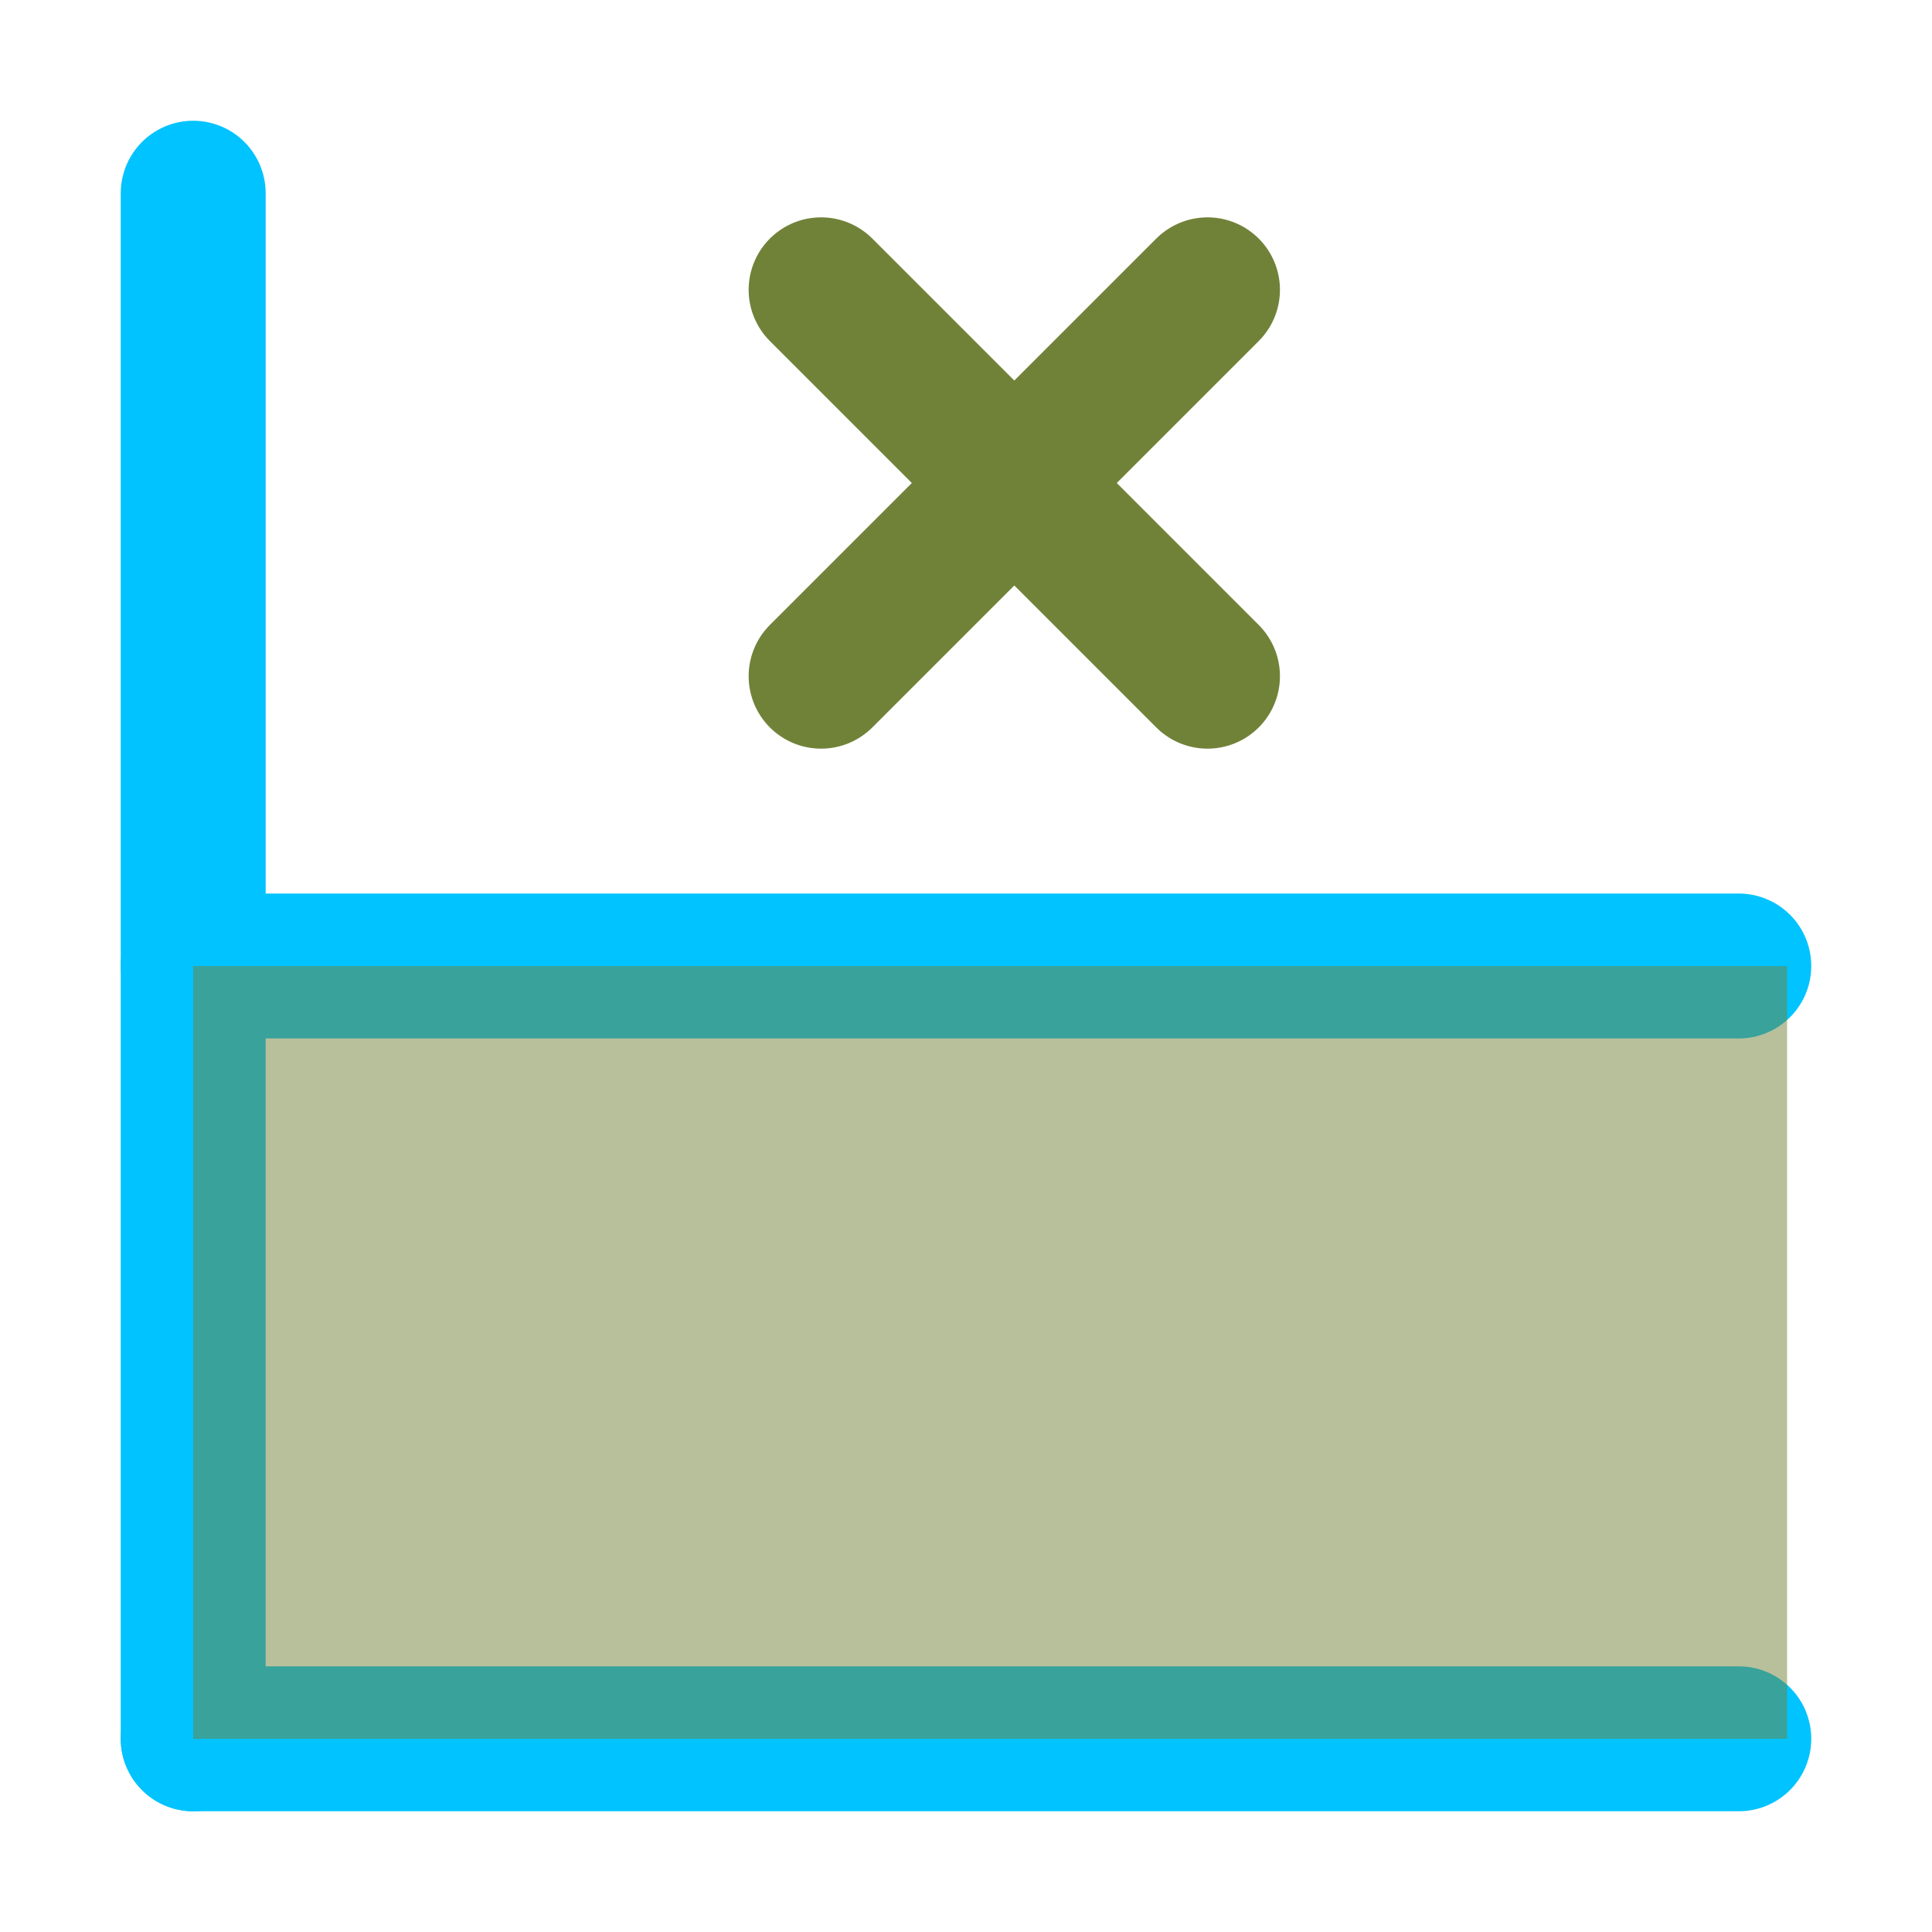
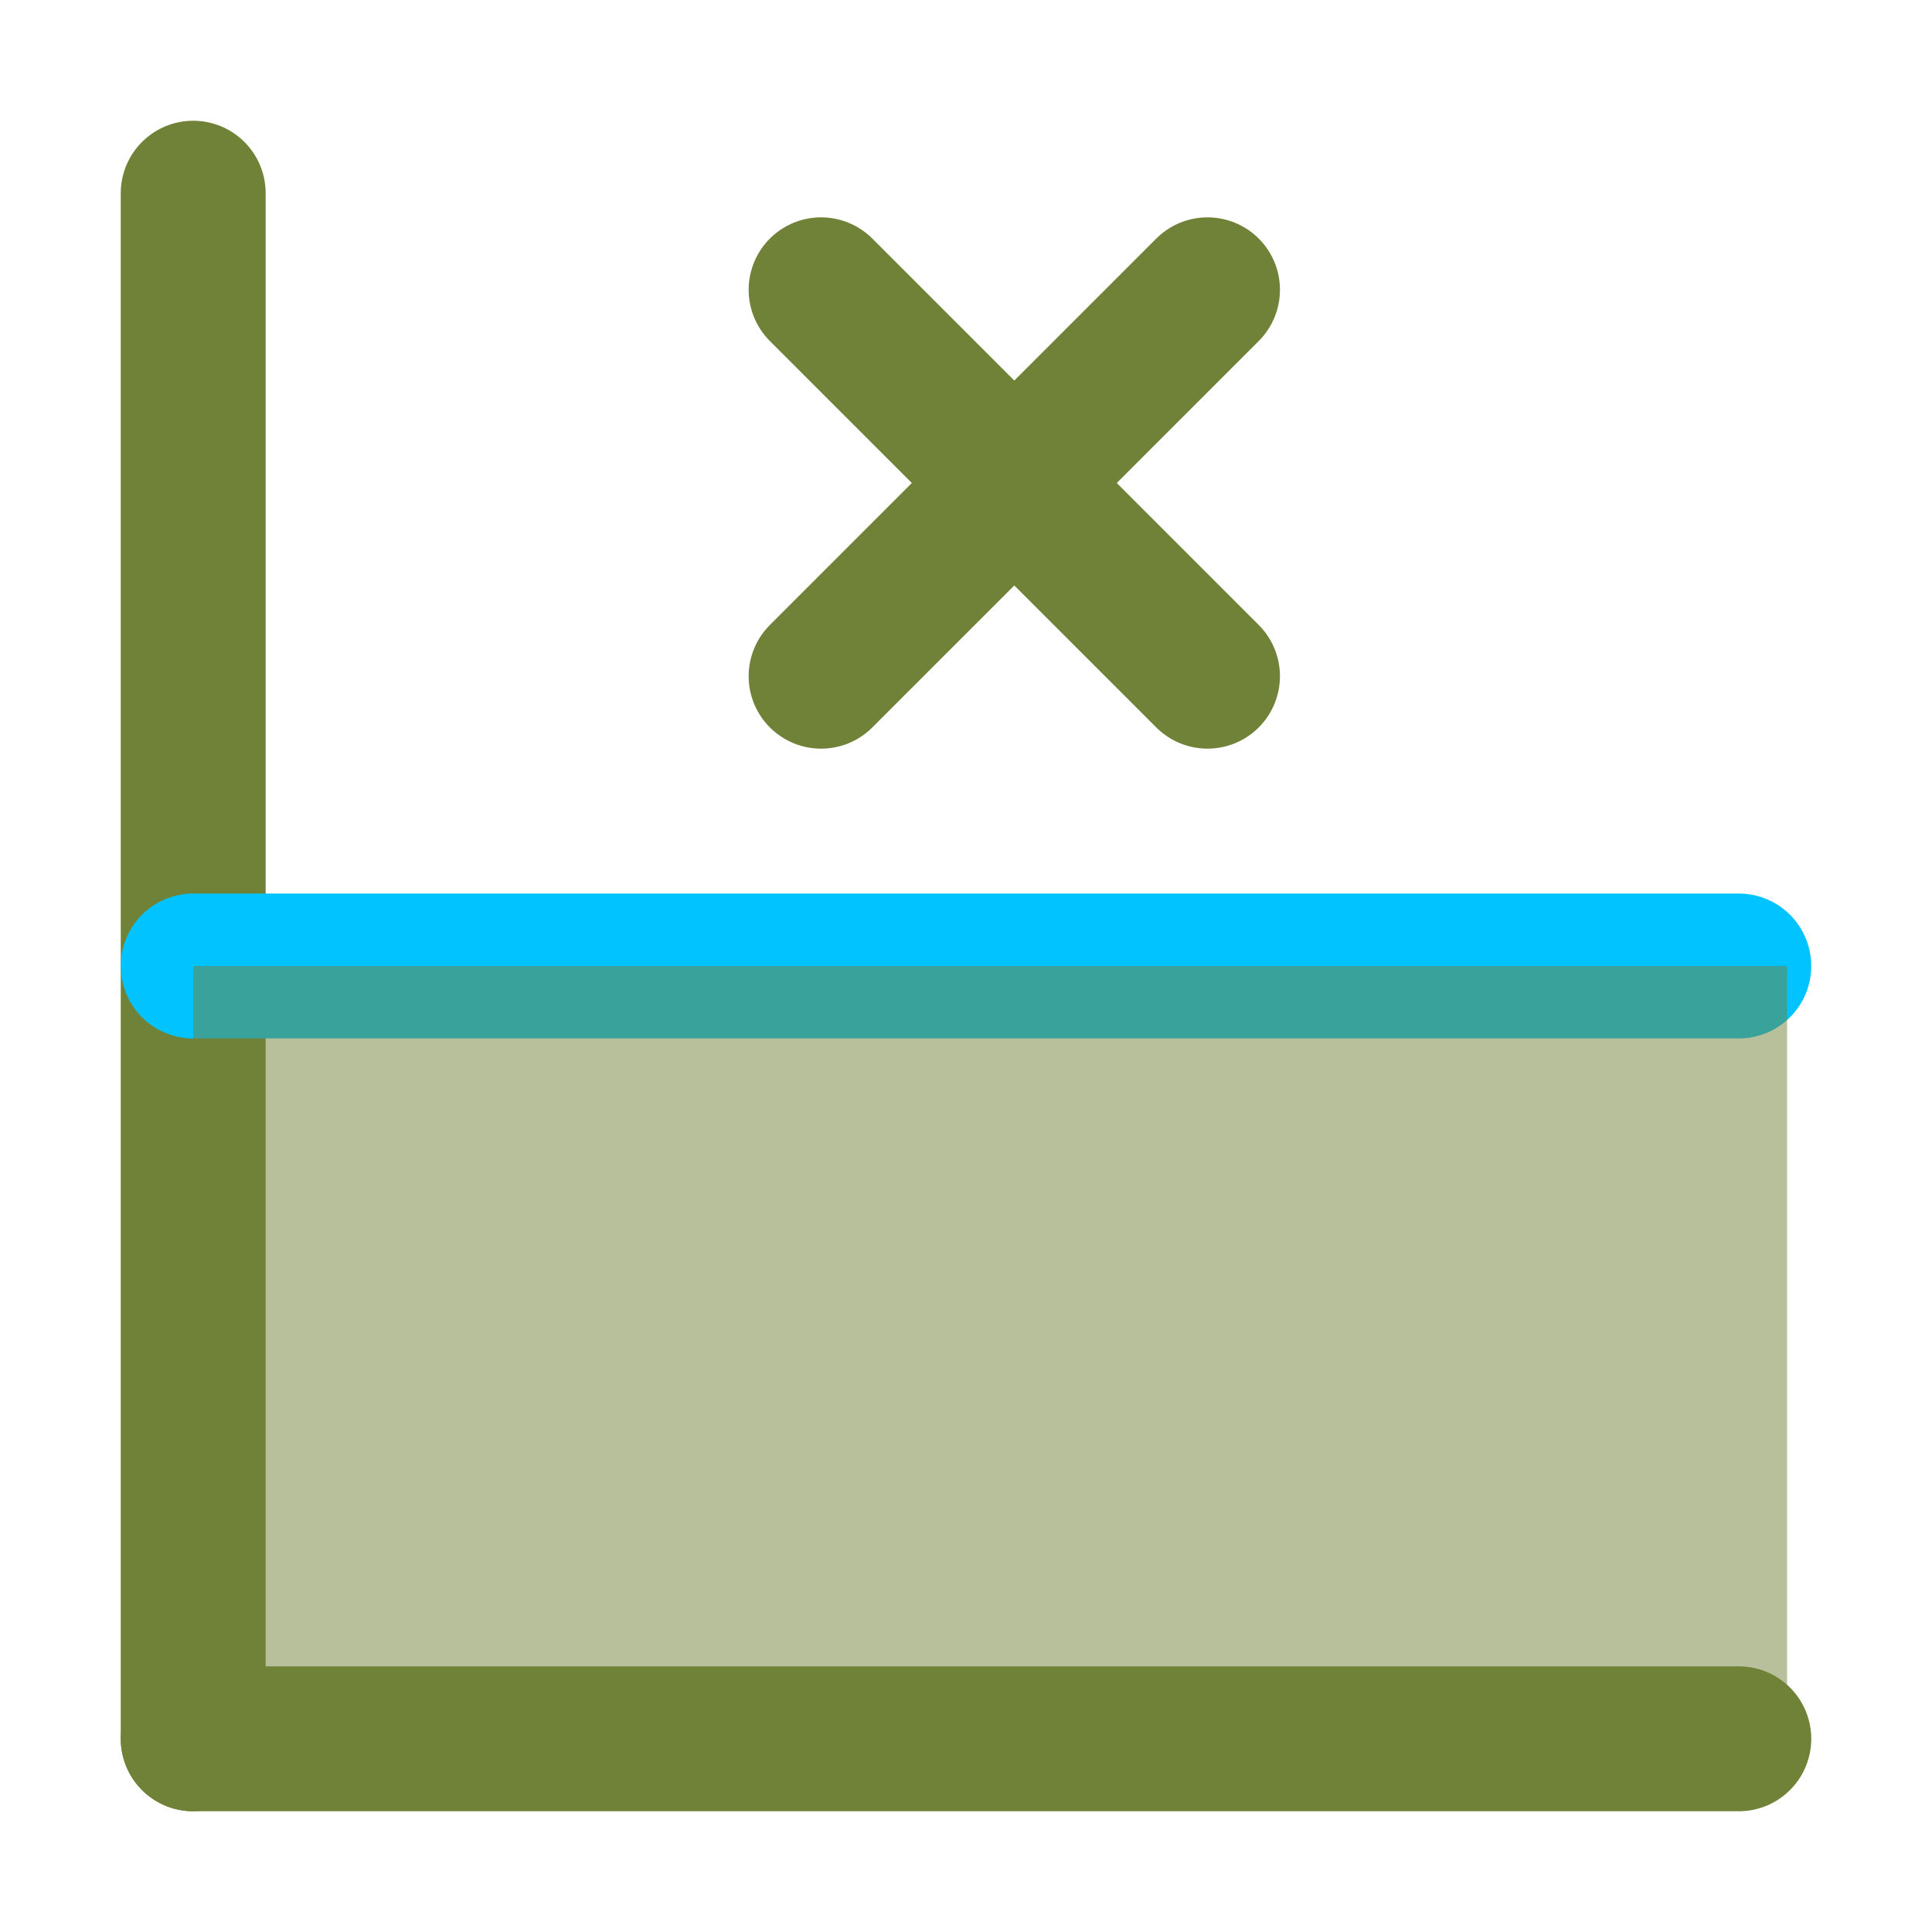
<svg xmlns="http://www.w3.org/2000/svg" width="20px" height="20px" viewBox="0 0 20 20" version="1.1">
  <defs />
  <g>
-     <line stroke="#00c3ff" stroke-width="1.5" stroke-linecap="round" stroke-linejoin="undefined" id="svg_4" y2="18" x2="2" y1="2" x1="2" fill="none" />
-     <line transform="rotate(90 10 18)" stroke="#00c3ff" stroke-width="1.5" stroke-linecap="round" stroke-linejoin="round" id="svg_5" y2="26" x2="10" y1="10" x1="10" fill="none" />
+     <line stroke="#708238" stroke-width="1.5" stroke-linecap="round" stroke-linejoin="undefined" id="svg_4" y2="18" x2="2" y1="2" x1="2" fill="none" />
+     <line transform="rotate(90 10 18)" stroke="#708238" stroke-width="1.5" stroke-linecap="round" stroke-linejoin="round" id="svg_5" y2="26" x2="10" y1="10" x1="10" fill="none" />
    <line stroke-linecap="round" stroke-linejoin="round" id="svg_6" y2="10" x2="18" y1="10" x1="2" stroke-width="1.5" stroke="#00c3ff" fill="none" />
    <rect fill="#70823880" x="2" y="10" width="16.5" height="8" />
    <line stroke="#708238" stroke-width="1.5" stroke-linecap="round" x1="8.5" y1="3" x2="12.5" y2="7" fill="none" />
    <line stroke="#708238" stroke-width="1.5" stroke-linecap="round" x1="12.5" y1="3" x2="8.5" y2="7" fill="none" />
  </g>
</svg>
